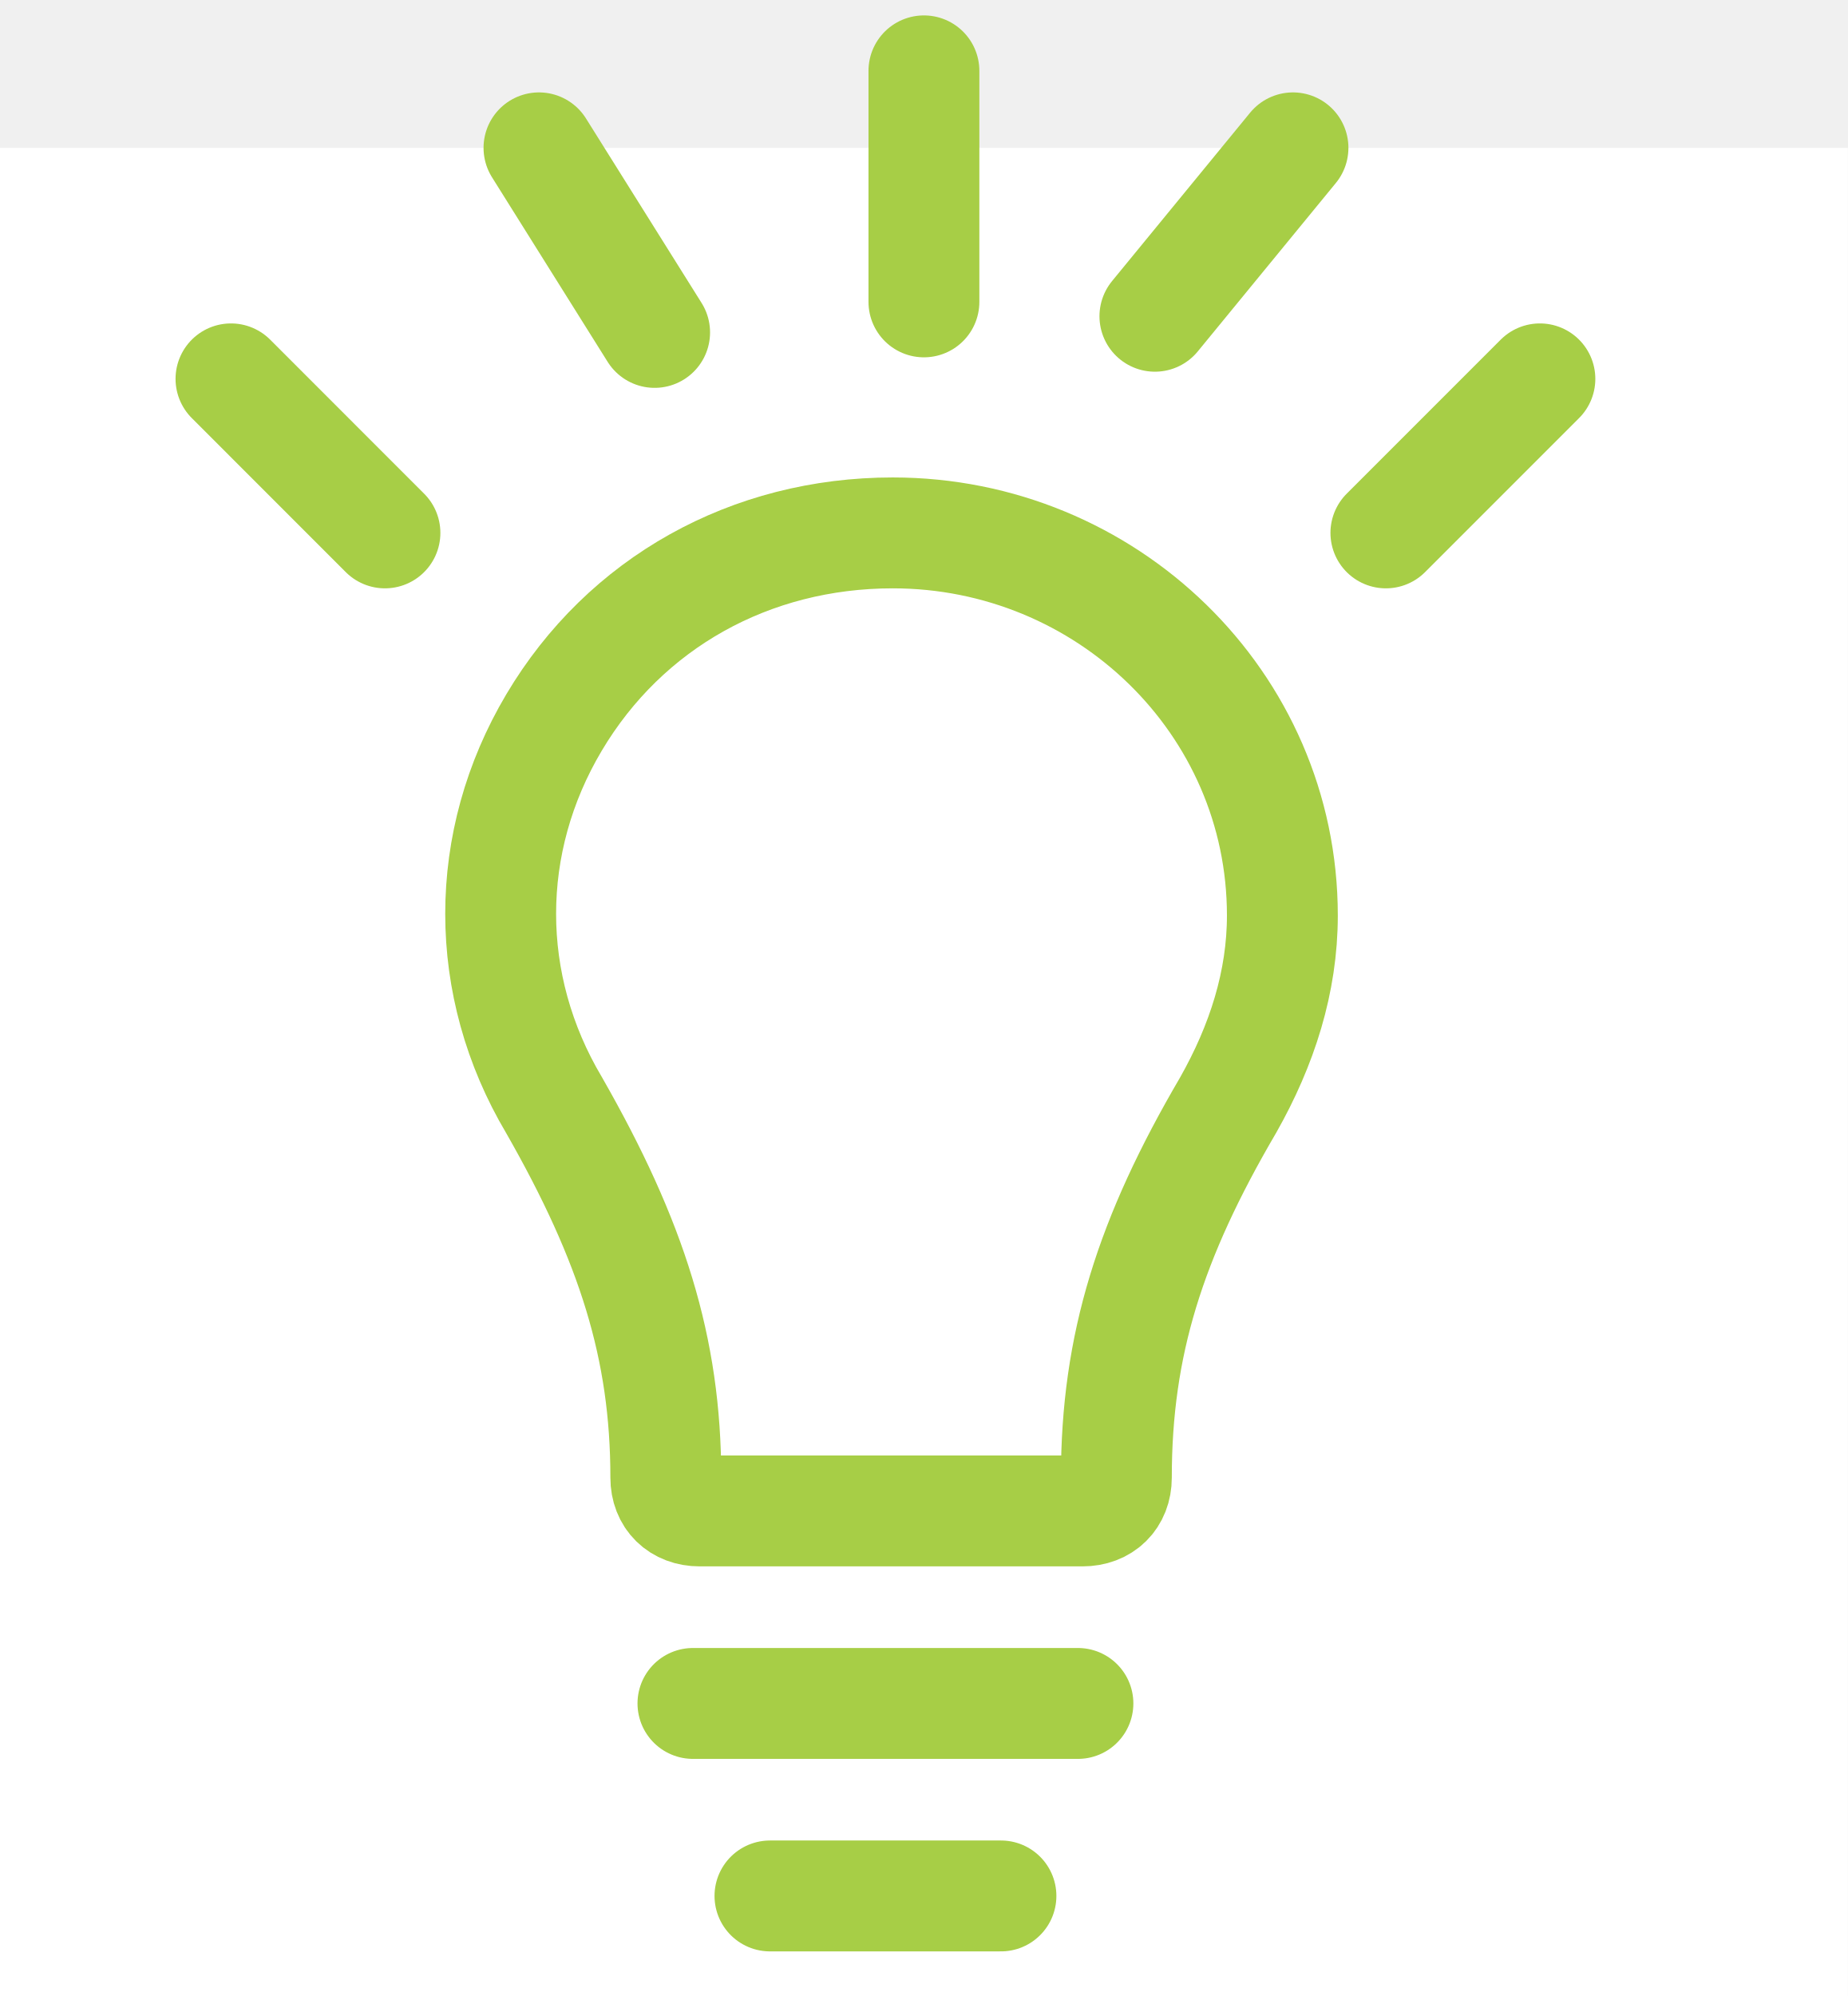
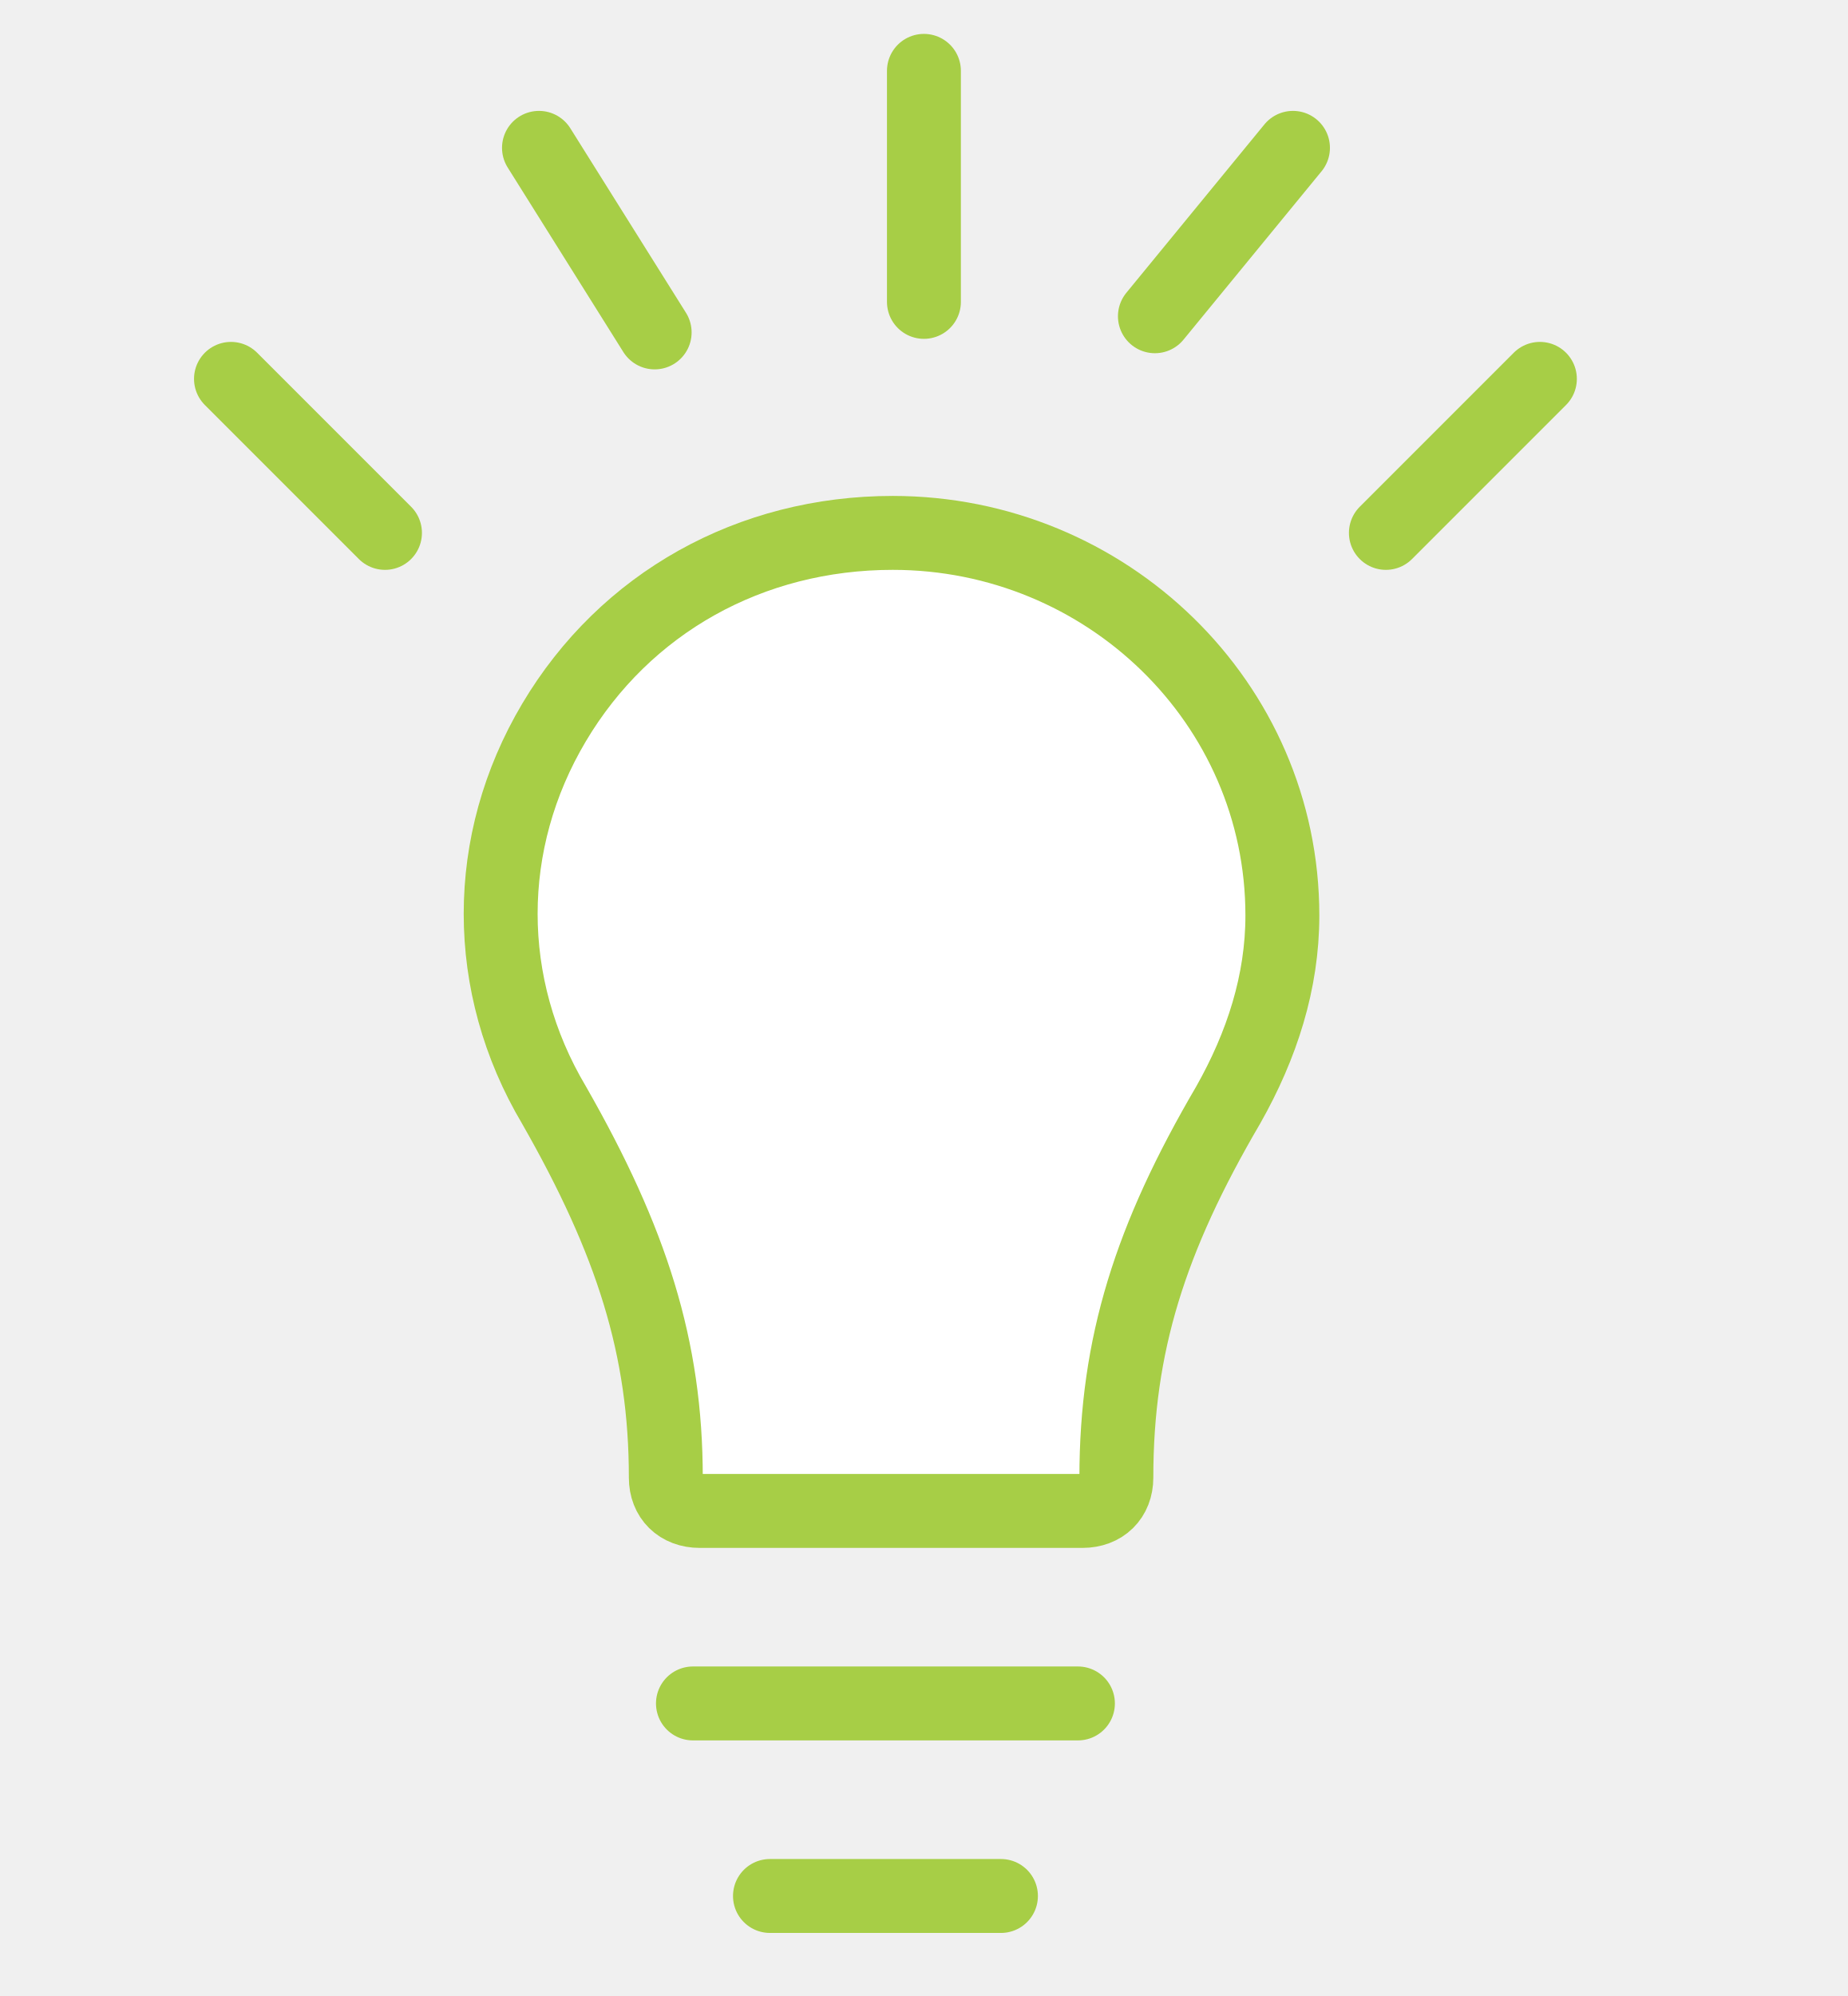
<svg xmlns="http://www.w3.org/2000/svg" width="50" height="54" viewBox="0 0 50 54" fill="none">
-   <rect width="50" height="50" transform="translate(0 4)" fill="white" />
-   <path d="M14.991 29.897C17.099 33.587 18.016 36.467 18.016 39.977C18.016 40.517 18.382 40.877 18.932 40.877H29.291C29.841 40.877 30.207 40.517 30.207 39.977C30.207 36.377 31.124 33.497 33.232 29.897C34.149 28.277 34.699 26.567 34.699 24.767C34.699 19.007 29.932 14.417 24.157 14.417C20.307 14.417 16.916 16.307 14.991 19.547C13.066 22.787 13.066 26.657 14.991 29.897Z" fill="white" stroke="#A7CE46" stroke-width="3" stroke-linecap="round" stroke-linejoin="round" />
-   <path d="M18.75 46.085L29.167 46.085" stroke="#A7CE46" stroke-width="3" stroke-linecap="round" stroke-linejoin="round" />
-   <path d="M20.834 51.293L27.084 51.293" stroke="#A7CE46" stroke-width="3" stroke-linecap="round" stroke-linejoin="round" />
-   <path d="M25 8.167V1.917" stroke="#A7CE46" stroke-width="3" stroke-linecap="round" stroke-linejoin="round" />
-   <path d="M37.5 14.417L41.667 10.25" stroke="#A7CE46" stroke-width="3" stroke-linecap="round" stroke-linejoin="round" />
-   <path d="M10.416 14.417L6.25 10.25" stroke="#A7CE46" stroke-width="3" stroke-linecap="round" stroke-linejoin="round" />
-   <path d="M17.713 8.993L14.584 4" stroke="#A7CE46" stroke-width="3" stroke-linecap="round" stroke-linejoin="round" />
-   <path d="M31.25 8.556L34.986 4" stroke="#A7CE46" stroke-width="3" stroke-linecap="round" stroke-linejoin="round" />
+   <path d="M14.991 29.897C17.099 33.587 18.016 36.467 18.016 39.977C18.016 40.517 18.382 40.877 18.932 40.877H29.291C29.841 40.877 30.207 40.517 30.207 39.977C30.207 36.377 31.124 33.497 33.232 29.897C34.149 28.277 34.699 26.567 34.699 24.767C34.699 19.007 29.932 14.417 24.157 14.417C20.307 14.417 16.916 16.307 14.991 19.547C13.066 22.787 13.066 26.657 14.991 29.897Z" fill="white" stroke="#A7CE46" stroke-width="2" stroke-linecap="round" stroke-linejoin="round" />
+   <path d="M18.75 46.085L29.167 46.085" stroke="#A7CE46" stroke-width="2" stroke-linecap="round" stroke-linejoin="round" />
+   <path d="M20.834 51.294L27.084 51.294" stroke="#A7CE46" stroke-width="2" stroke-linecap="round" stroke-linejoin="round" />
+   <path d="M25 8.167V1.917" stroke="#A7CE46" stroke-width="2" stroke-linecap="round" stroke-linejoin="round" />
+   <path d="M37.5 14.417L41.667 10.25" stroke="#A7CE46" stroke-width="2" stroke-linecap="round" stroke-linejoin="round" />
+   <path d="M10.417 14.417L6.25 10.25" stroke="#A7CE46" stroke-width="2" stroke-linecap="round" stroke-linejoin="round" />
+   <path d="M17.714 8.993L14.584 4" stroke="#A7CE46" stroke-width="2" stroke-linecap="round" stroke-linejoin="round" />
+   <path d="M31.25 8.556L34.986 4" stroke="#A7CE46" stroke-width="2" stroke-linecap="round" stroke-linejoin="round" />
</svg>
